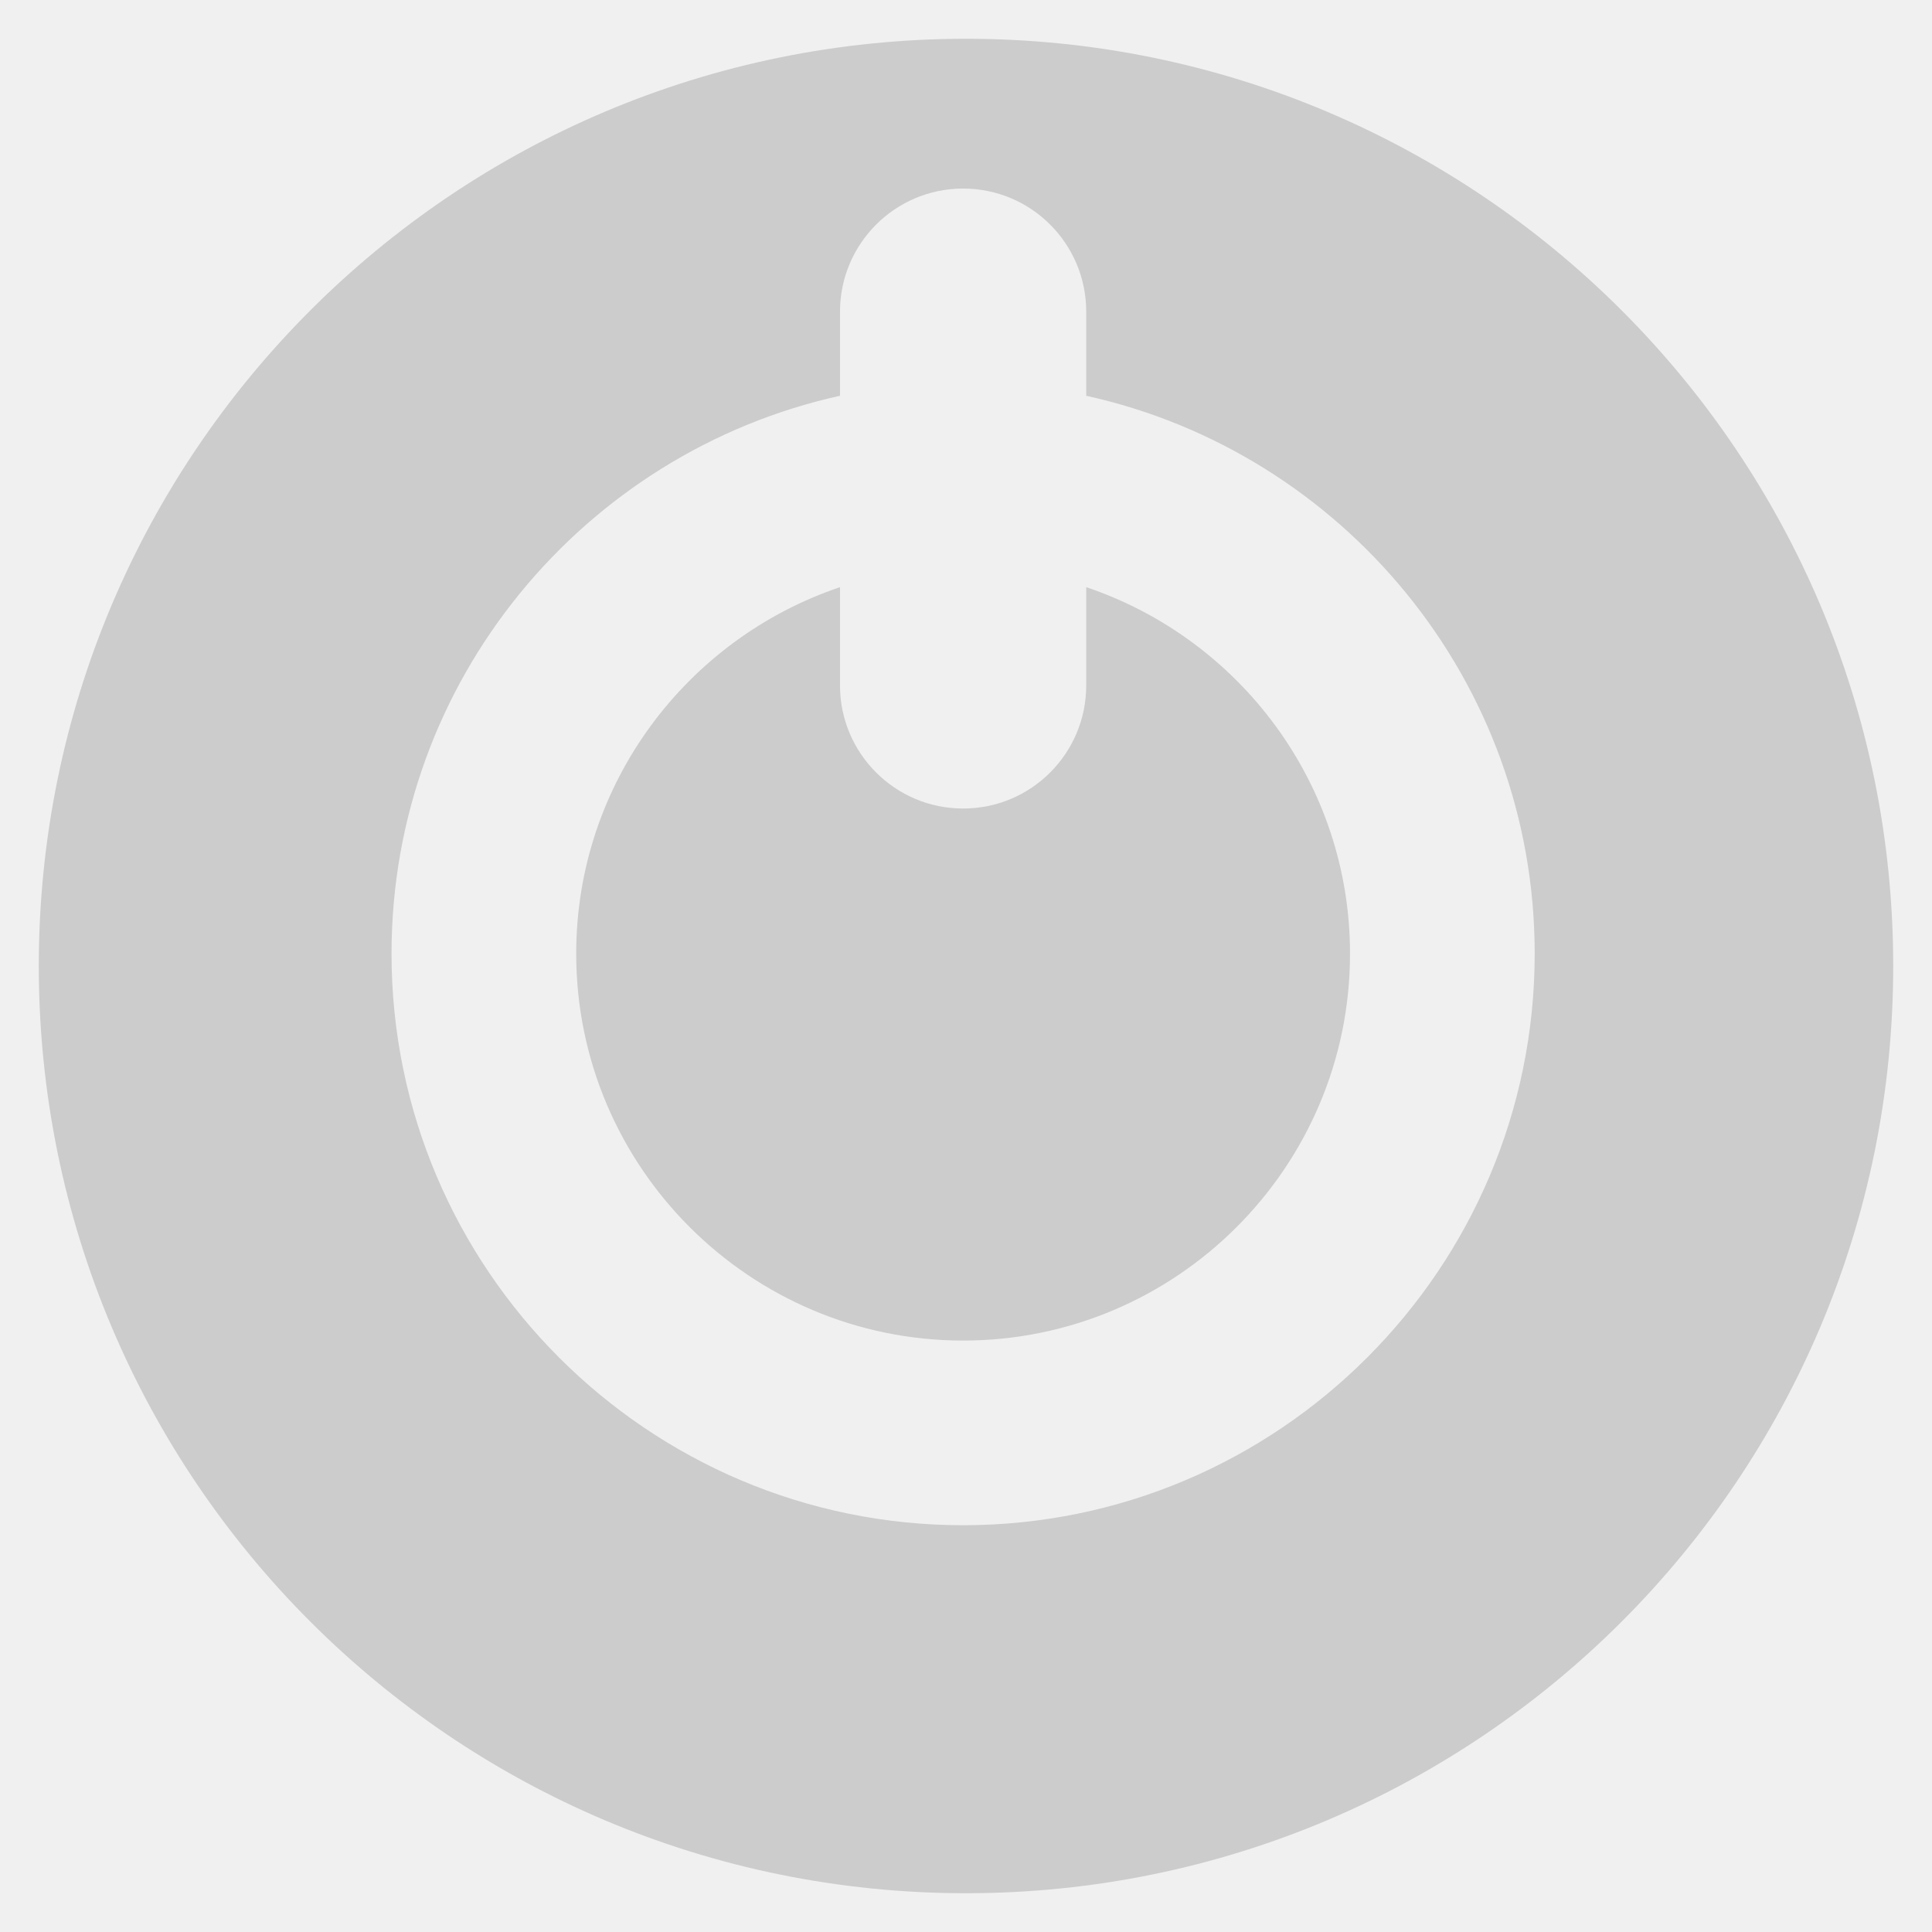
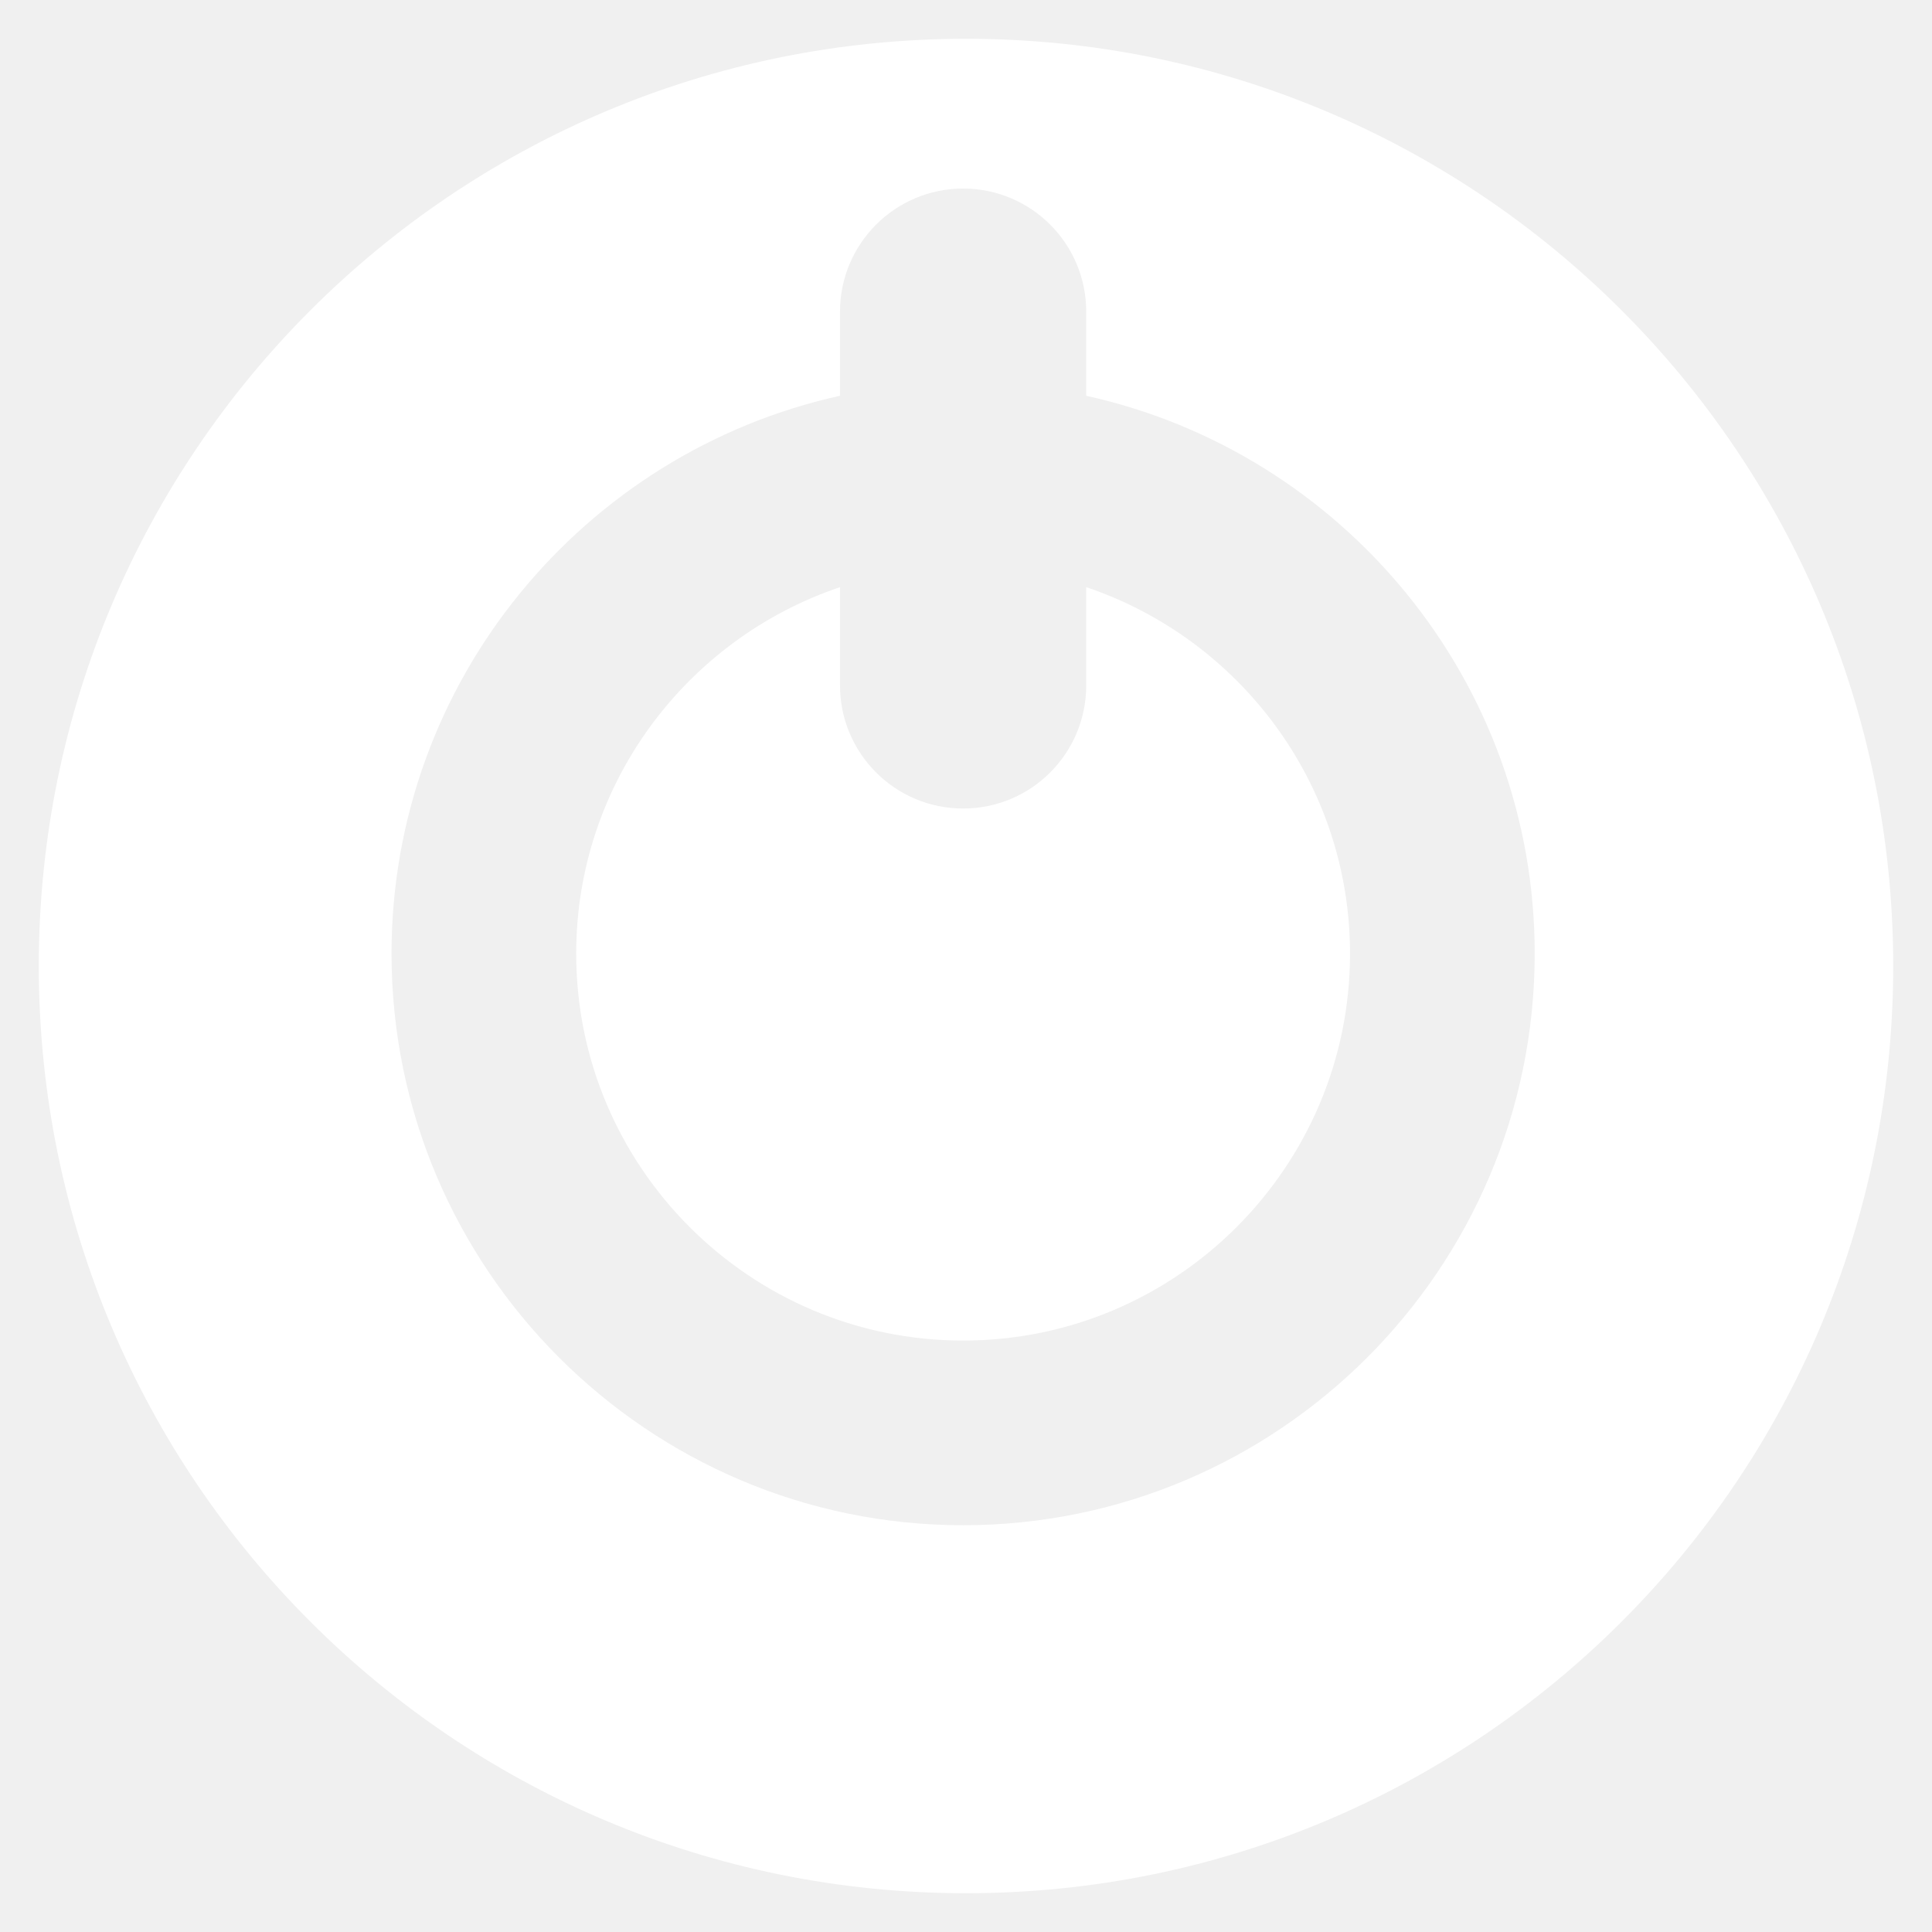
<svg xmlns="http://www.w3.org/2000/svg" version="1.1" id="Layer_1" x="0px" y="0px" width="512px" height="512px" viewBox="0 0 512 512" enable-background="new 0 0 512 512" xml:space="preserve">
  <g>
-     <path style="fill: #CCC;" d="M287.86,155.604v26.038c0,18.019-14.589,32.626-32.625,32.626c-18,0-32.626-14.607-32.626-32.626v-26.038   c-40.561,13.667-69.909,51.997-69.909,97.123c0,56.539,46.013,102.535,102.535,102.535c56.557,0,102.535-45.996,102.535-102.535   C357.77,207.601,328.439,169.271,287.86,155.604z" />
-     <path style="fill: #CCC;" d="M256.002,10.276C120.283,10.276,10.278,120.299,10.278,256c0,135.72,110.005,245.724,245.724,245.724   c135.702,0,245.72-110.004,245.72-245.724C501.722,120.299,391.704,10.276,256.002,10.276z M255.235,404.202   c-83.509,0-151.475-67.957-151.475-151.476c0-72.313,50.981-132.867,118.849-147.843V82.599c0-18.019,14.625-32.63,32.626-32.63   c18.037,0,32.625,14.611,32.625,32.63v22.285c67.887,14.976,118.85,75.529,118.85,147.843   C406.71,336.245,338.762,404.202,255.235,404.202z" />
+     <path style="fill: #FFF;" d="M287.86,155.604v26.038c0,18.019-14.589,32.626-32.625,32.626c-18,0-32.626-14.607-32.626-32.626v-26.038   c-40.561,13.667-69.909,51.997-69.909,97.123c0,56.539,46.013,102.535,102.535,102.535c56.557,0,102.535-45.996,102.535-102.535   C357.77,207.601,328.439,169.271,287.86,155.604z" />
+     <path style="fill: #FFF;" d="M256.002,10.276C120.283,10.276,10.278,120.299,10.278,256c0,135.72,110.005,245.724,245.724,245.724   c135.702,0,245.72-110.004,245.72-245.724C501.722,120.299,391.704,10.276,256.002,10.276z M255.235,404.202   c-83.509,0-151.475-67.957-151.475-151.476c0-72.313,50.981-132.867,118.849-147.843V82.599c0-18.019,14.625-32.63,32.626-32.63   c18.037,0,32.625,14.611,32.625,32.63v22.285c67.887,14.976,118.85,75.529,118.85,147.843   C406.71,336.245,338.762,404.202,255.235,404.202z" />
  </g>
</svg>
